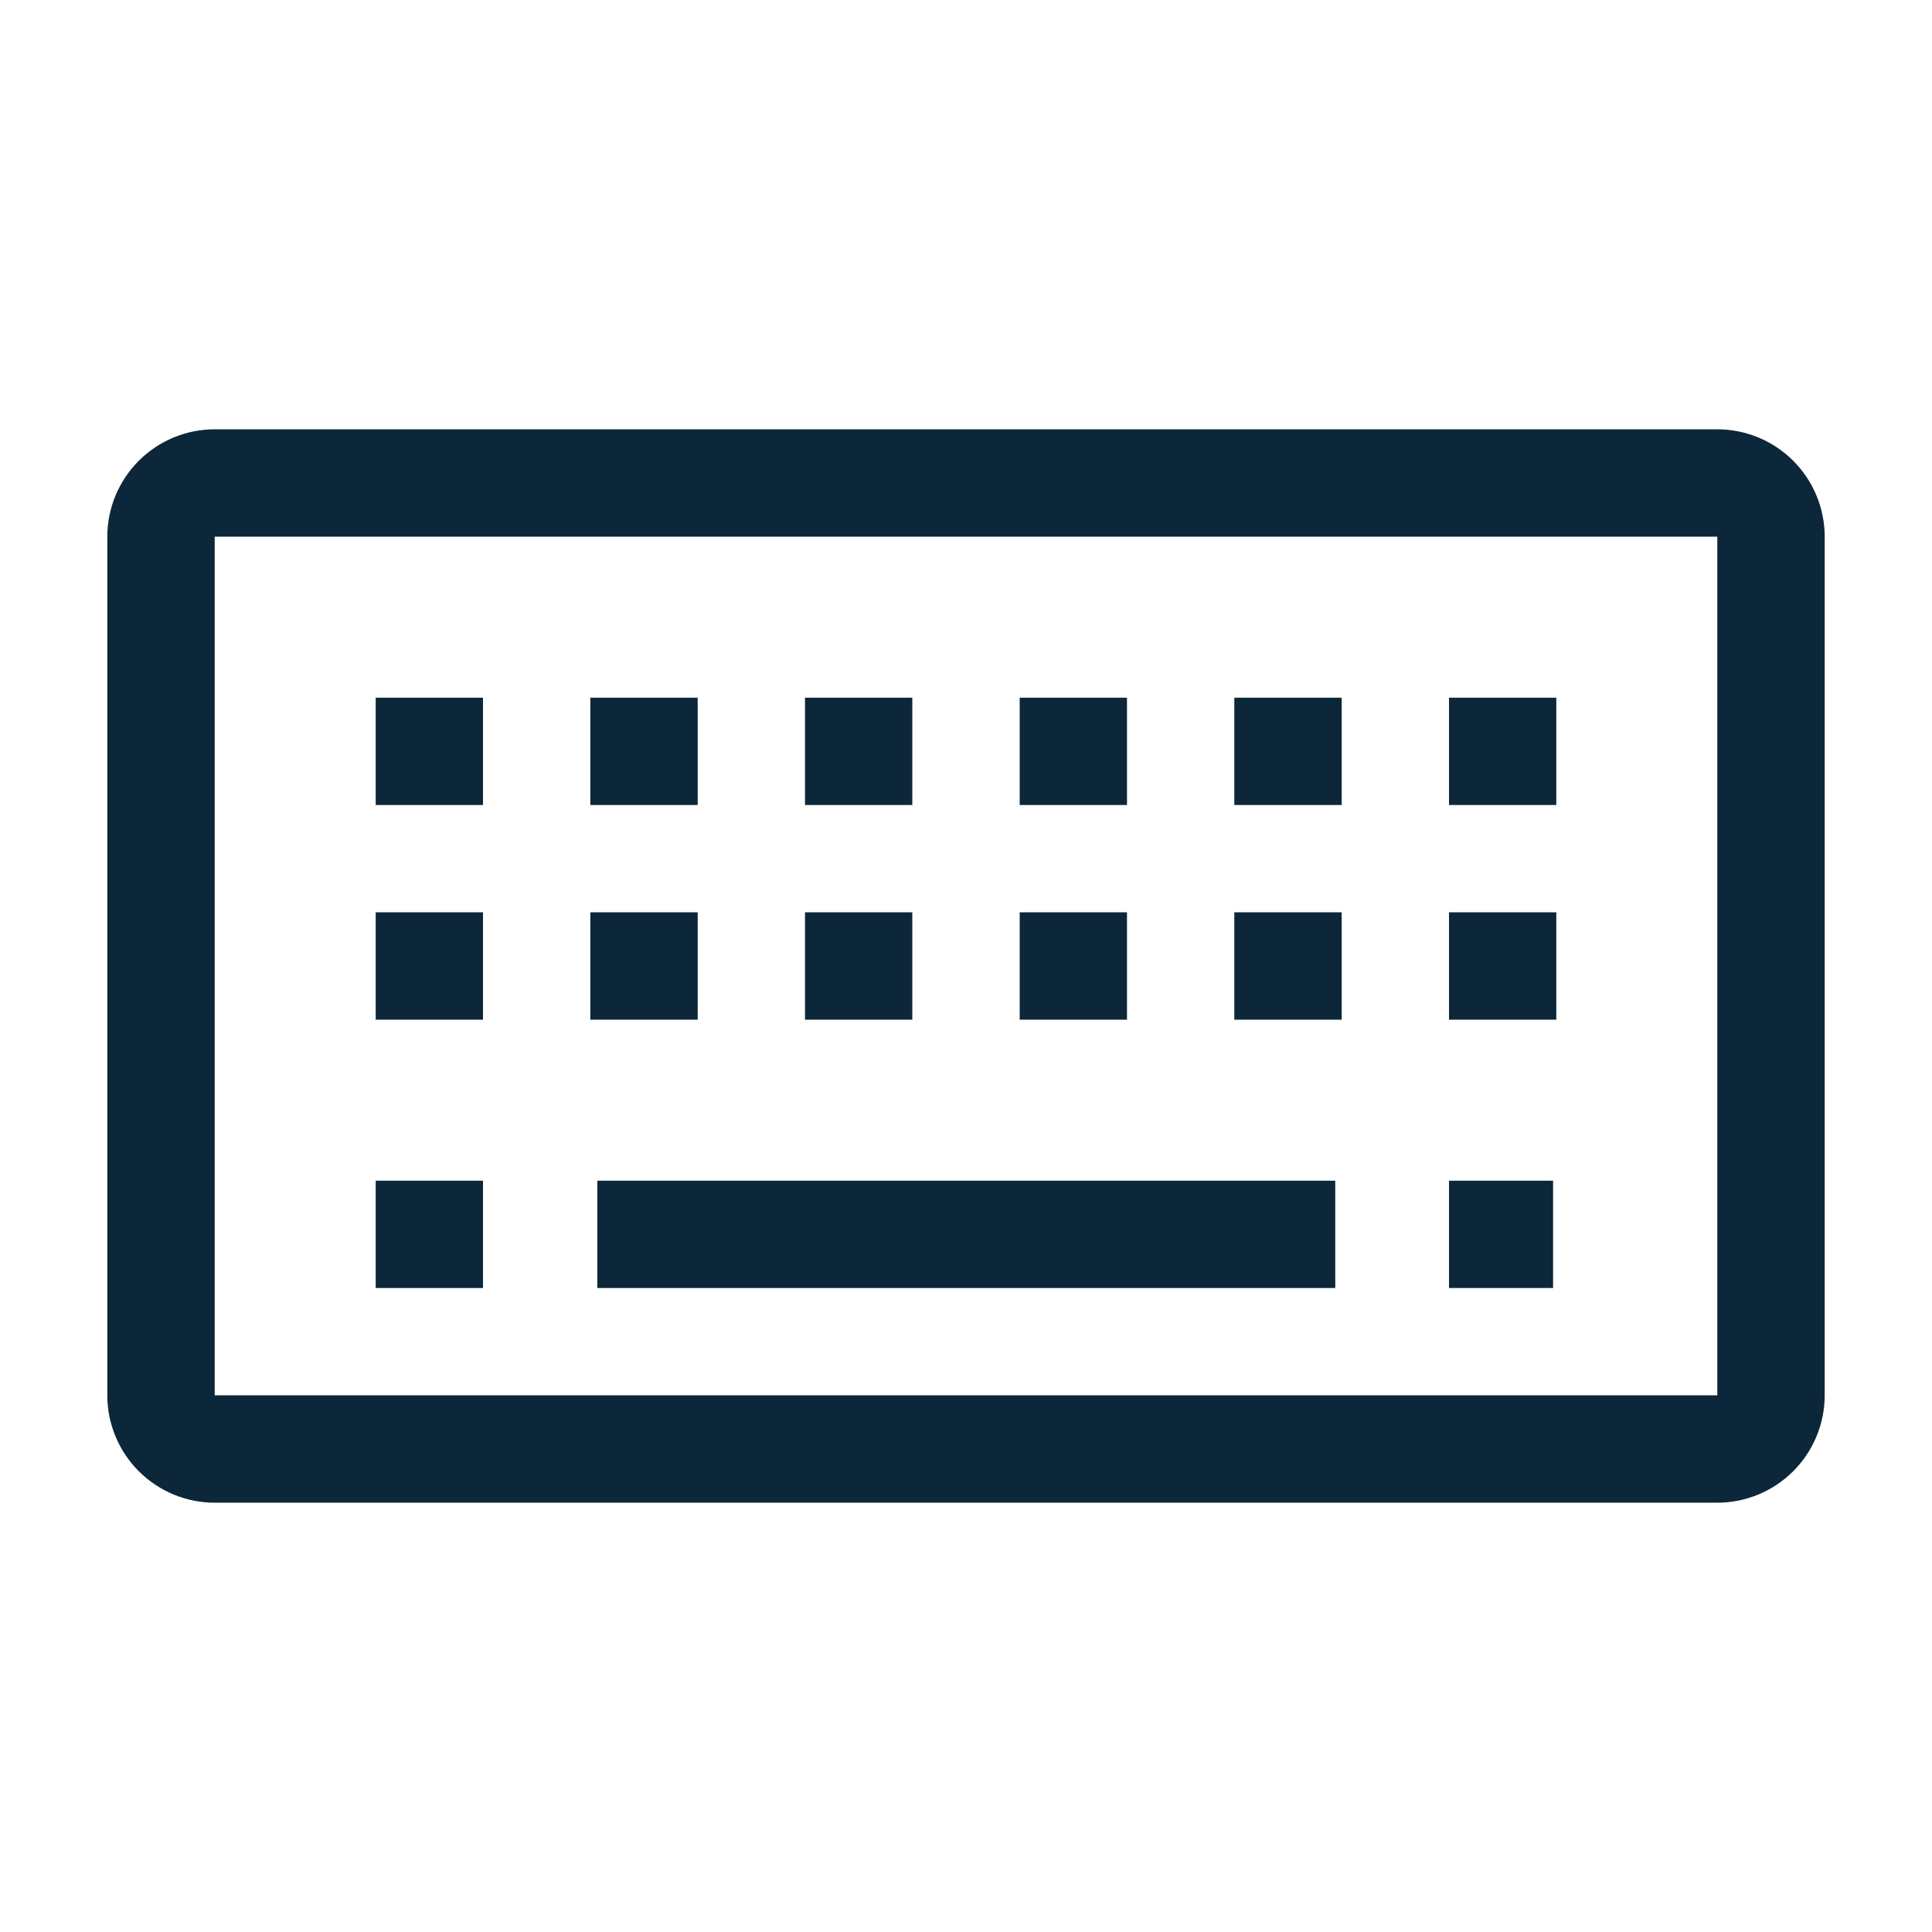
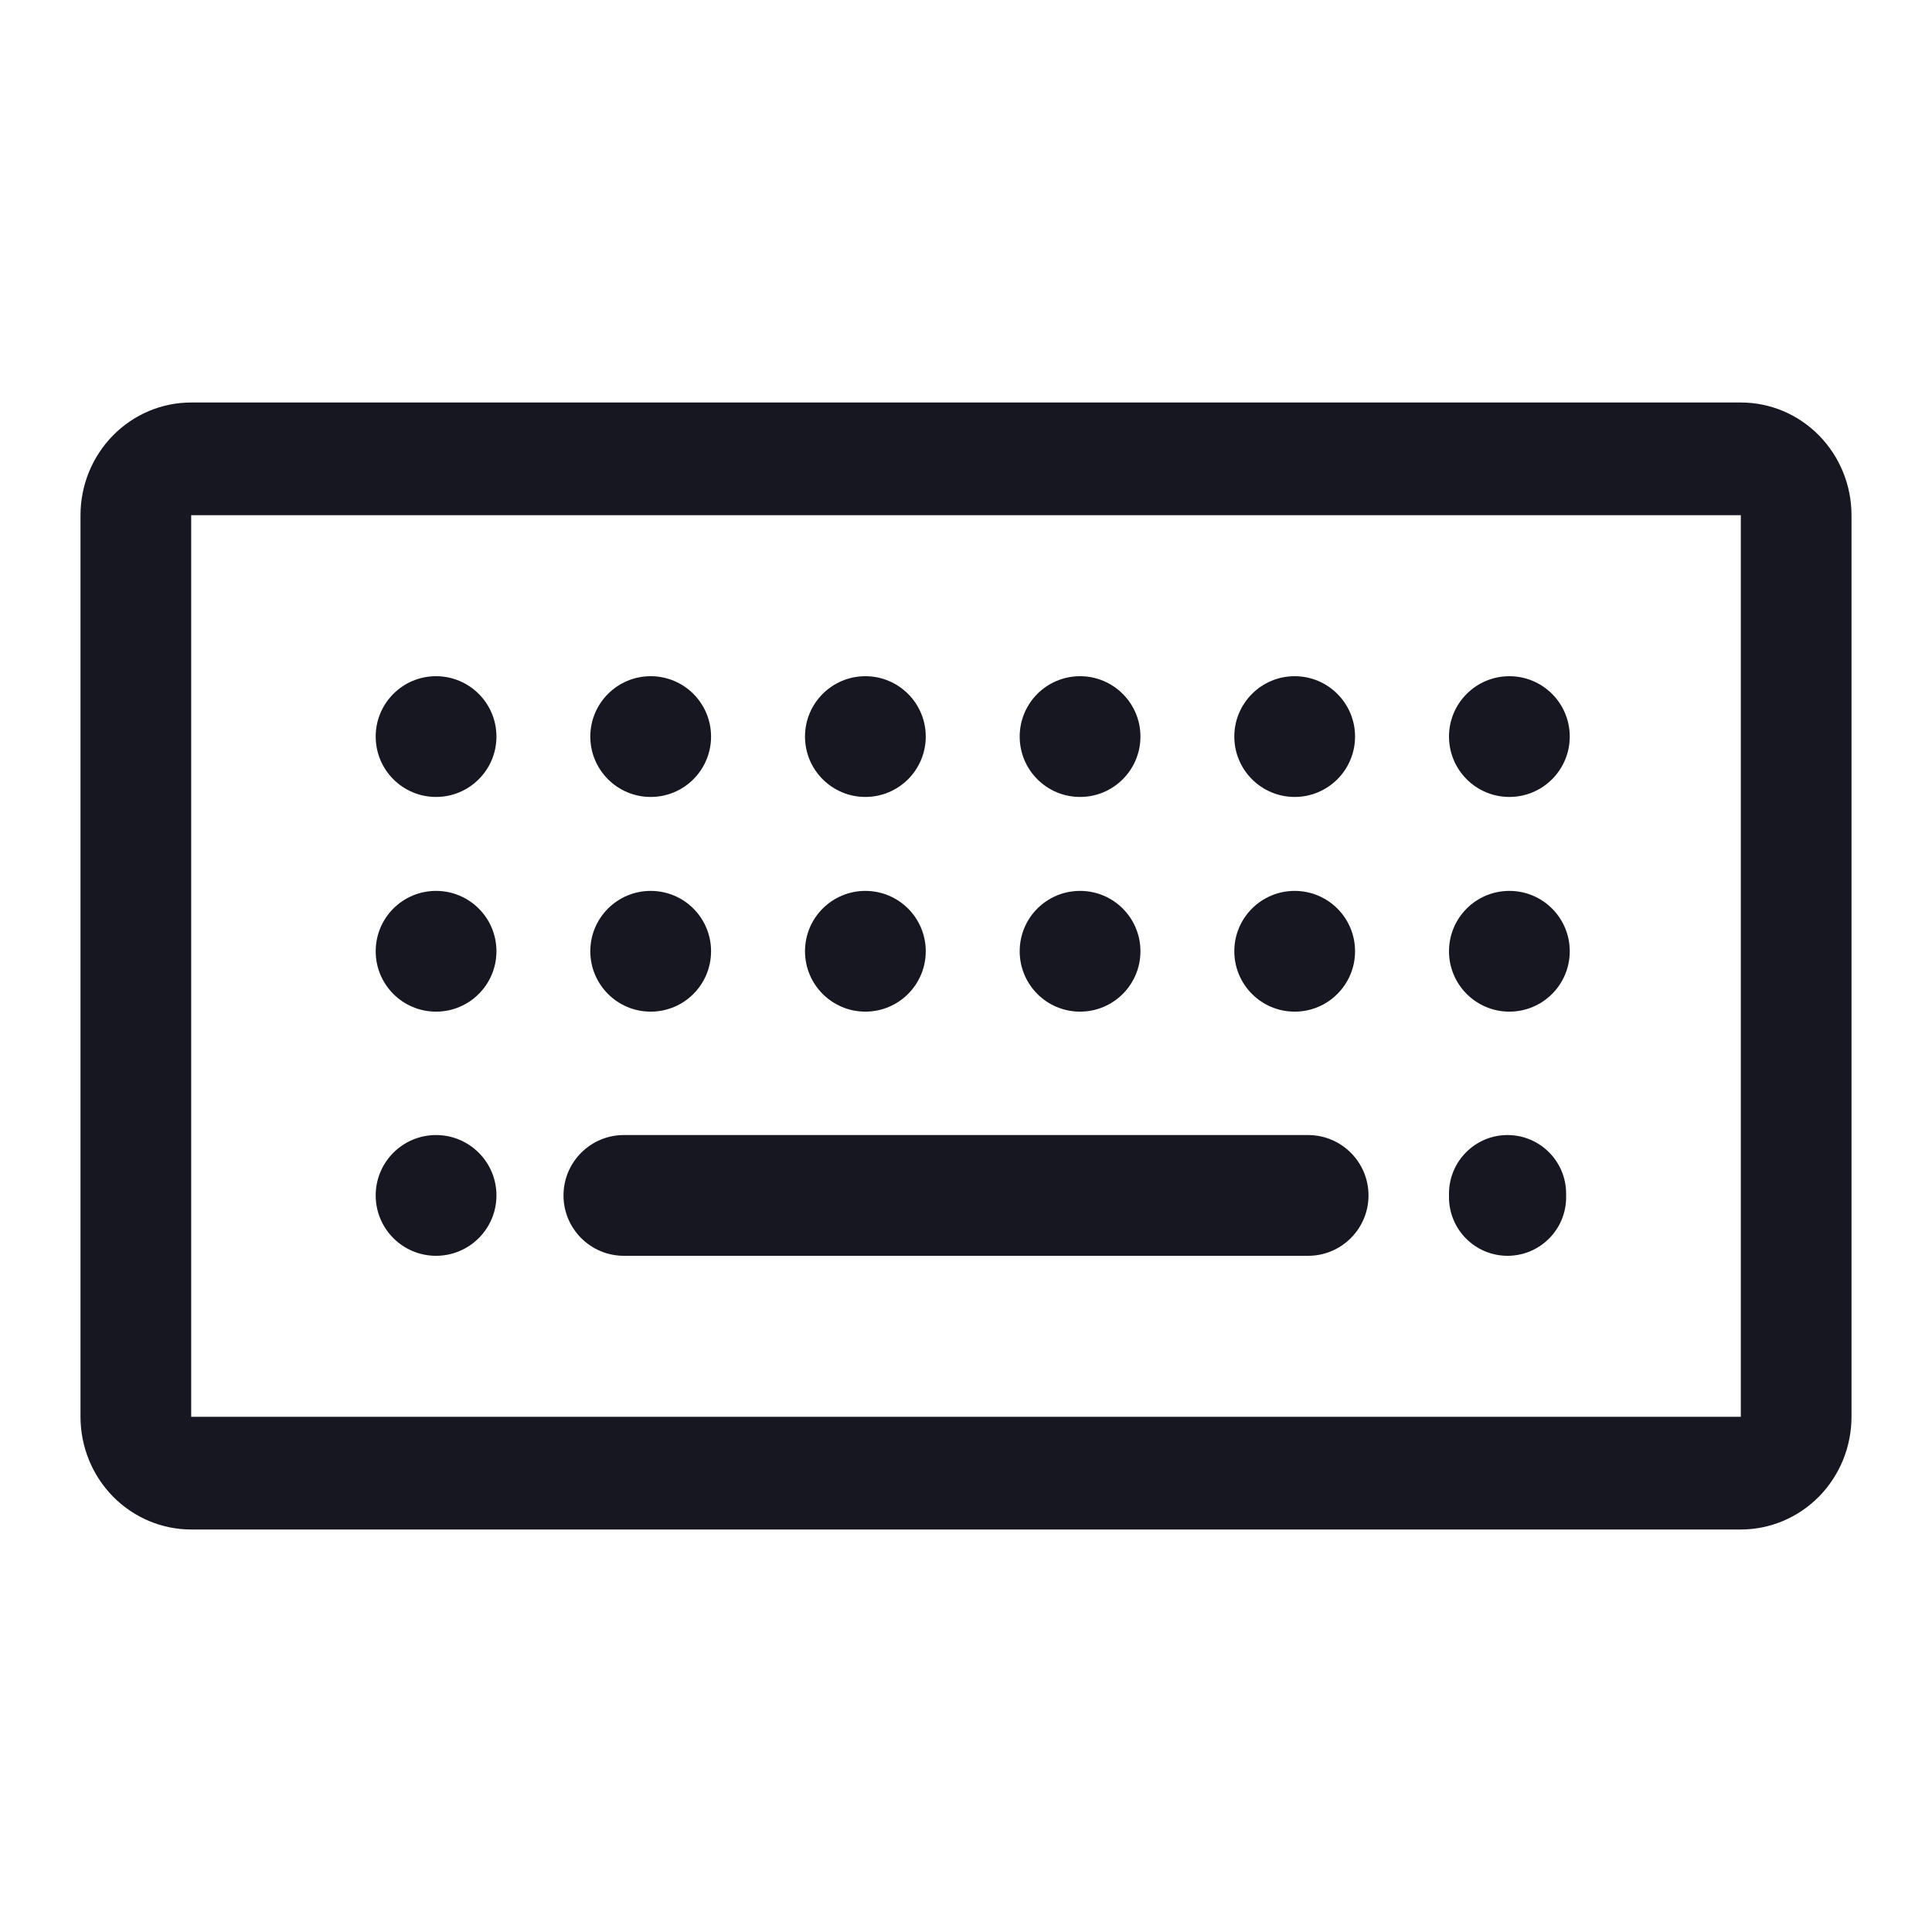
<svg xmlns="http://www.w3.org/2000/svg" width="24" height="24" viewBox="0 0 24 24" fill="none">
-   <path d="M21.333 5.333H2.667C2.313 5.333 1.974 5.474 1.724 5.724C1.474 5.974 1.333 6.313 1.333 6.667V17.333C1.333 17.687 1.474 18.026 1.724 18.276C1.974 18.526 2.313 18.667 2.667 18.667H21.333C21.687 18.667 22.026 18.526 22.276 18.276C22.526 18.026 22.667 17.687 22.667 17.333V6.667C22.667 6.313 22.526 5.974 22.276 5.724C22.026 5.474 21.687 5.333 21.333 5.333V5.333ZM21.333 17.333H2.667V6.667H21.333V17.333Z" fill="#0C2739" />
-   <path d="M4.667 8.667H6V10H4.667V8.667Z" fill="#0C2739" />
-   <path d="M7.333 8.667H8.667V10H7.333V8.667Z" fill="#0C2739" />
-   <path d="M10 8.667H11.333V10H10V8.667Z" fill="#0C2739" />
-   <path d="M12.667 8.667H14V10H12.667V8.667Z" fill="#0C2739" />
-   <path d="M15.333 8.667H16.667V10H15.333V8.667Z" fill="#0C2739" />
-   <path d="M18 8.667H19.333V10H18V8.667Z" fill="#0C2739" />
-   <path d="M4.667 11.333H6V12.667H4.667V11.333Z" fill="#0C2739" />
-   <path d="M7.333 11.333H8.667V12.667H7.333V11.333Z" fill="#0C2739" />
-   <path d="M10 11.333H11.333V12.667H10V11.333Z" fill="#0C2739" />
-   <path d="M12.667 11.333H14V12.667H12.667V11.333Z" fill="#0C2739" />
-   <path d="M15.333 11.333H16.667V12.667H15.333V11.333Z" fill="#0C2739" />
-   <path d="M18 11.333H19.333V12.667H18V11.333Z" fill="#0C2739" />
-   <path d="M18 14.667H19.293V16H18V14.667Z" fill="#0C2739" />
-   <path d="M4.667 14.667H6V16H4.667V14.667Z" fill="#0C2739" />
-   <path d="M7.42 14.667H16.587V16H7.42V14.667Z" fill="#0C2739" />
+   <path fill-rule="evenodd" clip-rule="evenodd" d="M2.375 5H21.625C21.99 5 22.339 5.147 22.597 5.41C22.855 5.673 23 6.029 23 6.4V17.6C23 17.971 22.855 18.327 22.597 18.59C22.339 18.852 21.99 19 21.625 19H2.375C2.01 19 1.661 18.852 1.403 18.59C1.145 18.327 1 17.971 1 17.6V6.4C1 6.029 1.145 5.673 1.403 5.41C1.661 5.147 2.01 5 2.375 5ZM2.375 17.6H21.625V6.4H2.375V17.6ZM5.417 8.4C5.002 8.4 4.667 8.736 4.667 9.15C4.667 9.564 5.002 9.9 5.417 9.9C5.831 9.9 6.167 9.564 6.167 9.15C6.167 8.736 5.831 8.4 5.417 8.4ZM8.083 8.4C7.669 8.4 7.333 8.736 7.333 9.15C7.333 9.564 7.669 9.9 8.083 9.9C8.498 9.9 8.833 9.564 8.833 9.15C8.833 8.736 8.498 8.4 8.083 8.4ZM10 9.15C10 8.736 10.336 8.4 10.75 8.4C11.164 8.4 11.5 8.736 11.5 9.15C11.5 9.564 11.164 9.9 10.75 9.9C10.336 9.9 10 9.564 10 9.15ZM13.417 8.4C13.002 8.4 12.667 8.736 12.667 9.15C12.667 9.564 13.002 9.9 13.417 9.9C13.831 9.9 14.167 9.564 14.167 9.15C14.167 8.736 13.831 8.4 13.417 8.4ZM15.333 9.15C15.333 8.736 15.669 8.4 16.083 8.4C16.497 8.4 16.833 8.736 16.833 9.15C16.833 9.564 16.497 9.9 16.083 9.9C15.669 9.9 15.333 9.564 15.333 9.15ZM18.75 8.4C18.336 8.4 18 8.736 18 9.15C18 9.564 18.336 9.9 18.75 9.9C19.164 9.9 19.5 9.564 19.5 9.15C19.5 8.736 19.164 8.4 18.75 8.4ZM4.667 11.817C4.667 11.402 5.002 11.067 5.417 11.067C5.831 11.067 6.167 11.402 6.167 11.817C6.167 12.231 5.831 12.567 5.417 12.567C5.002 12.567 4.667 12.231 4.667 11.817ZM8.083 11.067C7.669 11.067 7.333 11.402 7.333 11.817C7.333 12.231 7.669 12.567 8.083 12.567C8.498 12.567 8.833 12.231 8.833 11.817C8.833 11.402 8.498 11.067 8.083 11.067ZM10 11.817C10 11.402 10.336 11.067 10.75 11.067C11.164 11.067 11.5 11.402 11.5 11.817C11.5 12.231 11.164 12.567 10.75 12.567C10.336 12.567 10 12.231 10 11.817ZM13.417 11.067C13.002 11.067 12.667 11.402 12.667 11.817C12.667 12.231 13.002 12.567 13.417 12.567C13.831 12.567 14.167 12.231 14.167 11.817C14.167 11.402 13.831 11.067 13.417 11.067ZM15.333 11.817C15.333 11.402 15.669 11.067 16.083 11.067C16.497 11.067 16.833 11.402 16.833 11.817C16.833 12.231 16.497 12.567 16.083 12.567C15.669 12.567 15.333 12.231 15.333 11.817ZM18.75 11.067C18.336 11.067 18 11.402 18 11.817C18 12.231 18.336 12.567 18.75 12.567C19.164 12.567 19.5 12.231 19.5 11.817C19.5 11.402 19.164 11.067 18.75 11.067ZM18 14.828C18 14.426 18.326 14.1 18.727 14.1C19.129 14.1 19.455 14.426 19.455 14.828V14.873C19.455 15.274 19.129 15.6 18.727 15.6C18.326 15.6 18 15.274 18 14.873V14.828ZM5.417 14.1C5.002 14.1 4.667 14.436 4.667 14.85C4.667 15.264 5.002 15.6 5.417 15.6C5.831 15.6 6.167 15.264 6.167 14.85C6.167 14.436 5.831 14.1 5.417 14.1ZM7 14.85C7 14.436 7.336 14.1 7.75 14.1H16.25C16.664 14.1 17 14.436 17 14.85C17 15.264 16.664 15.6 16.25 15.6H7.75C7.336 15.6 7 15.264 7 14.85Z" fill="#161721" />
</svg>
